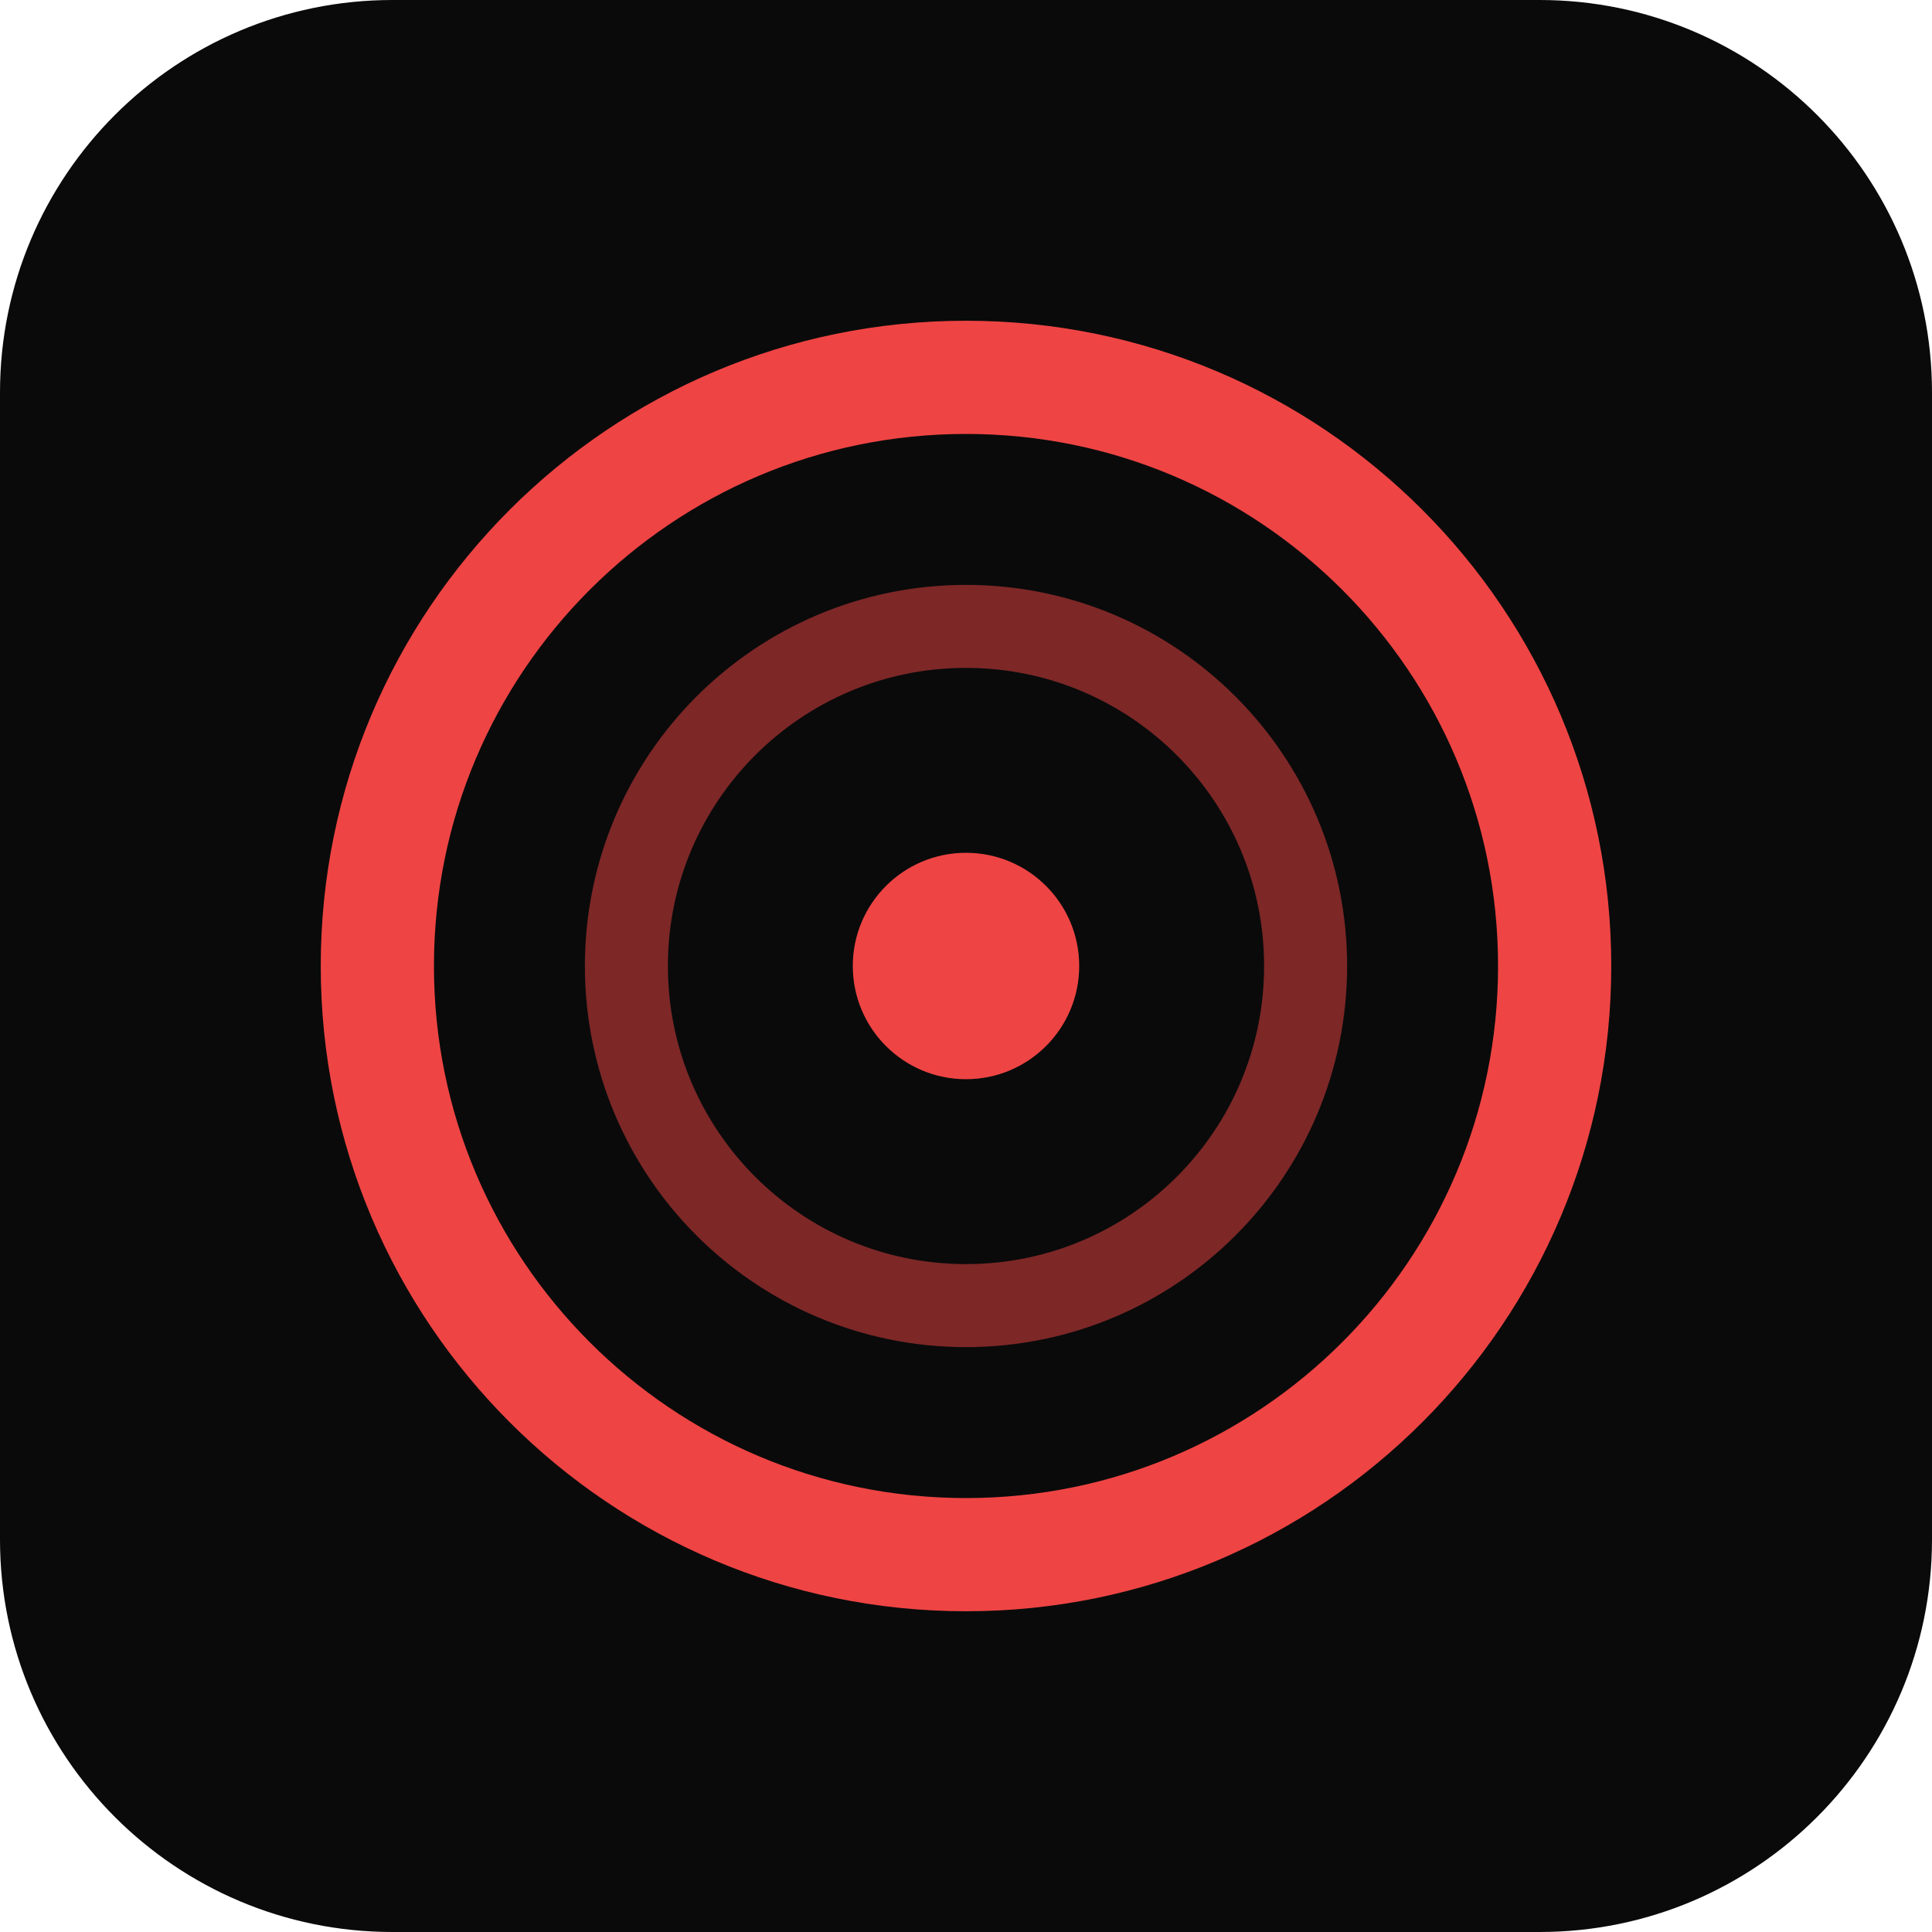
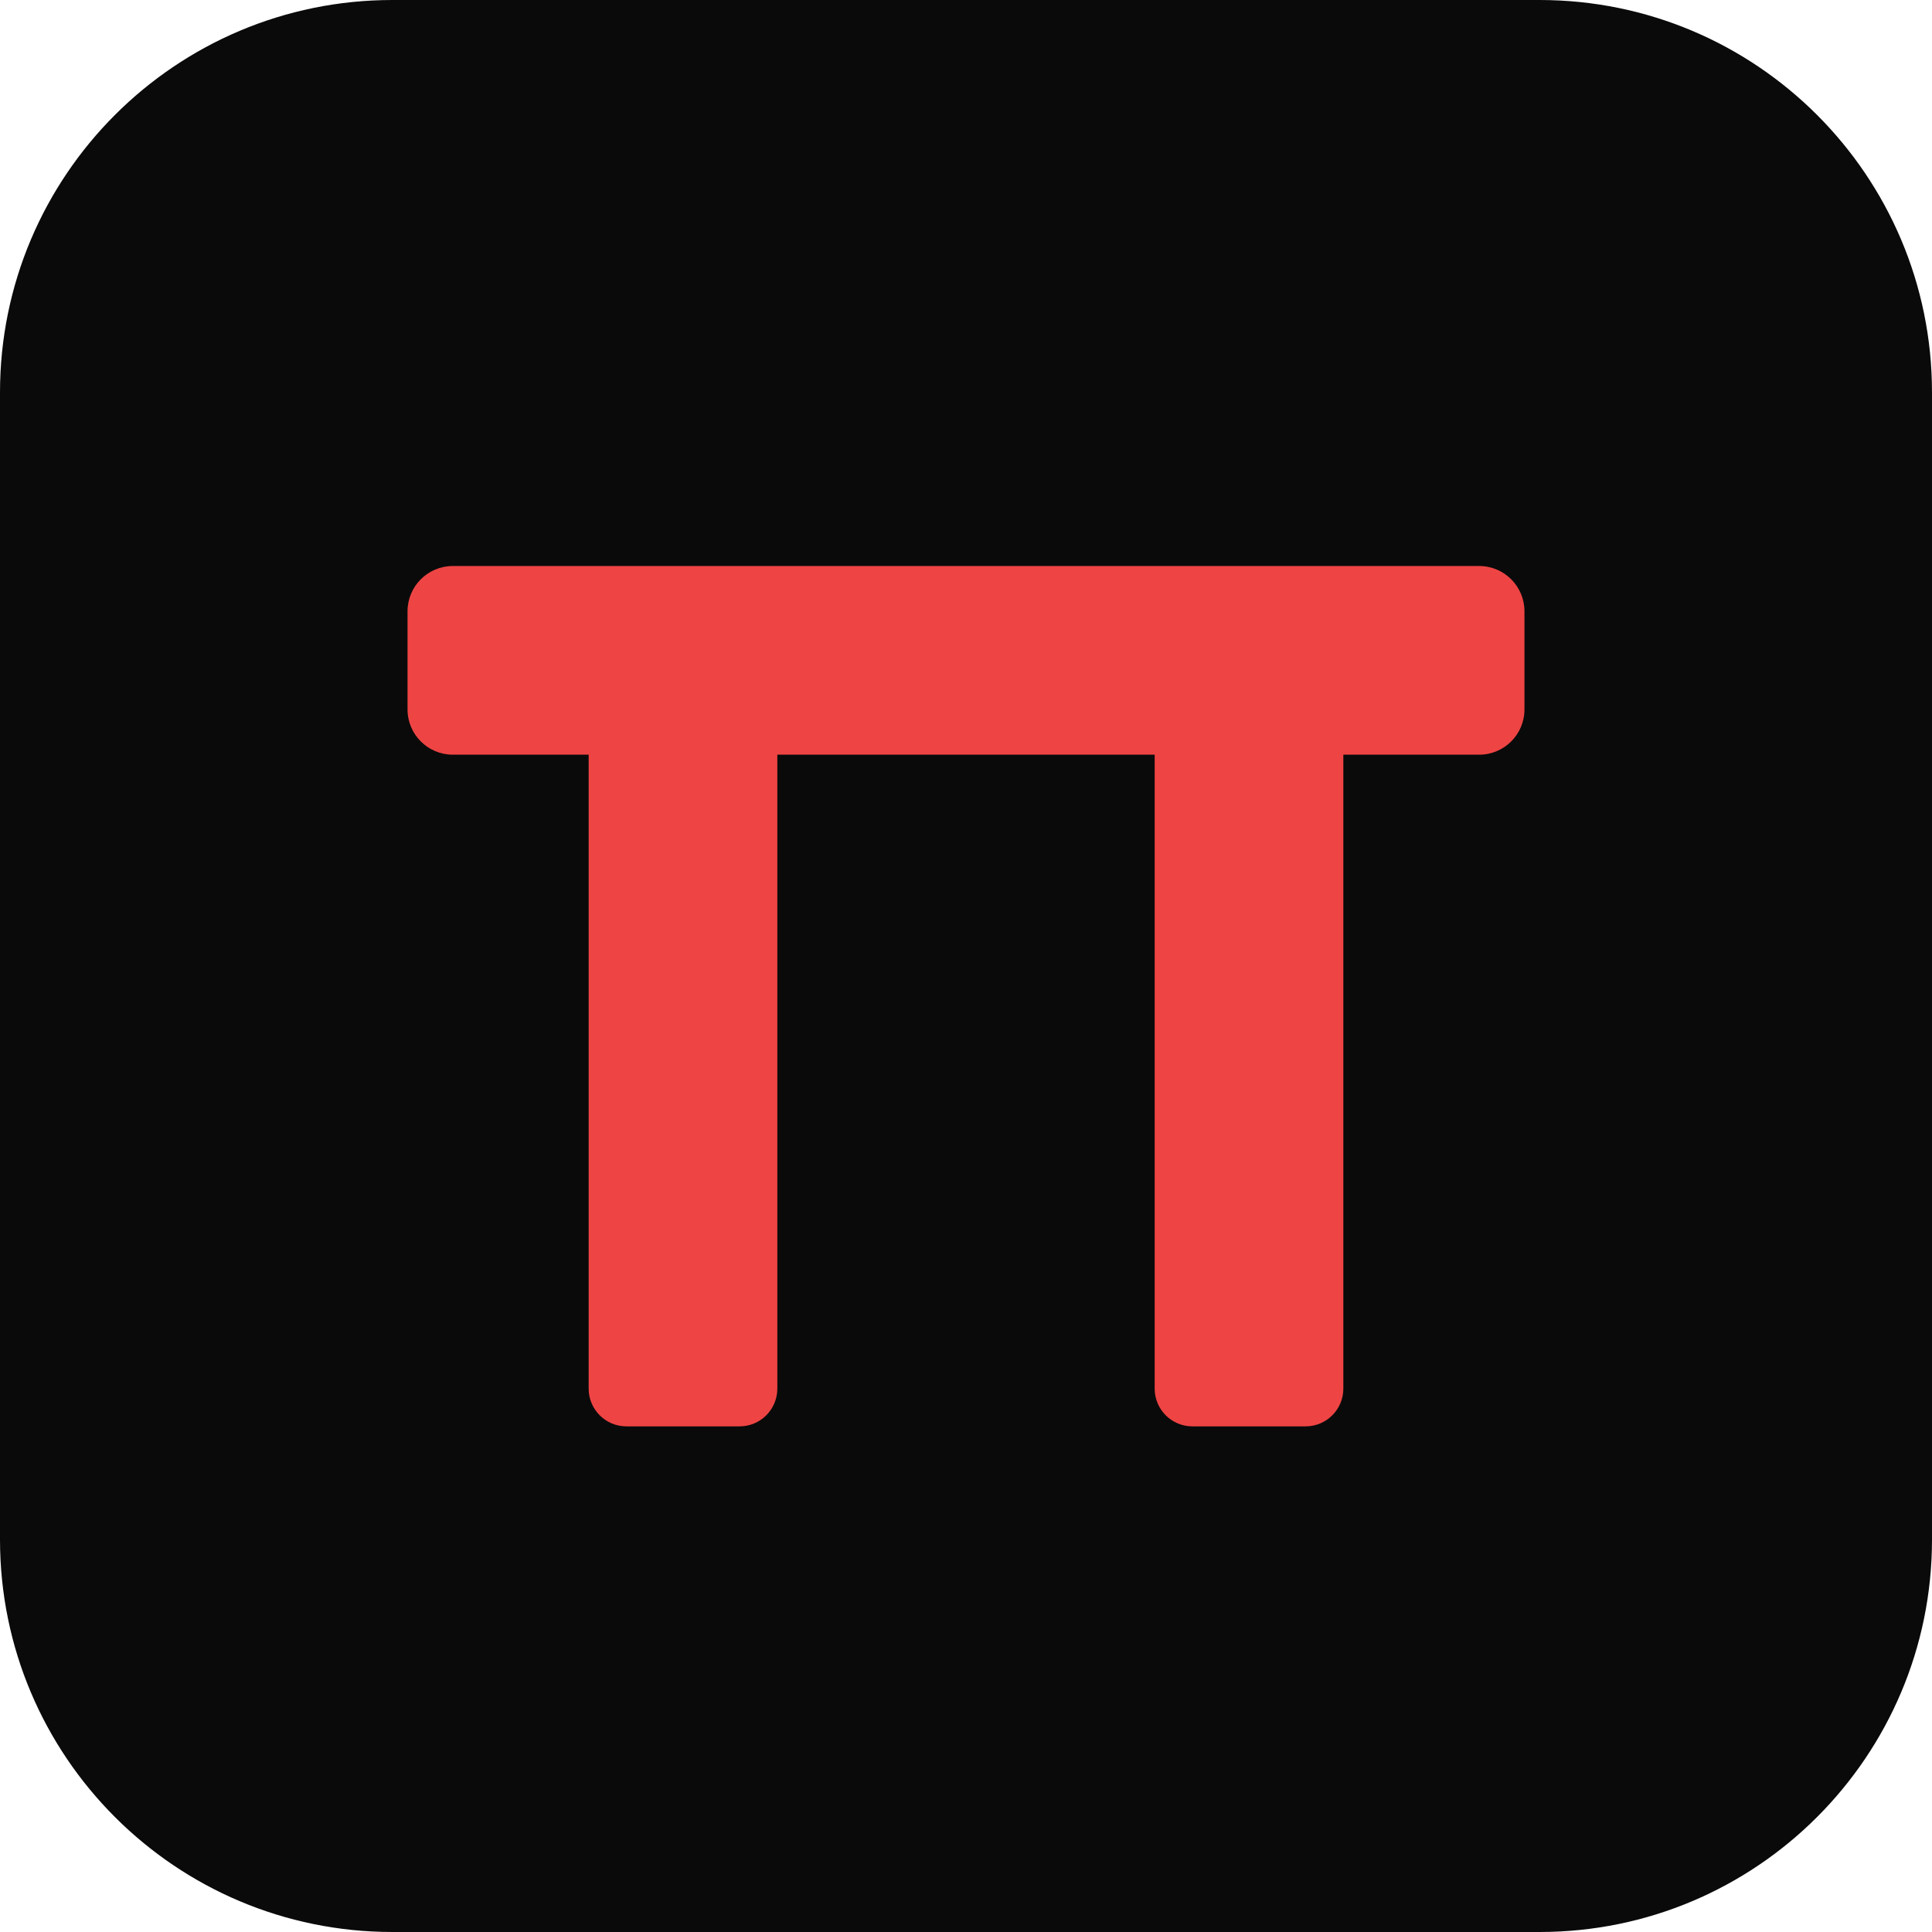
<svg xmlns="http://www.w3.org/2000/svg" viewBox="0 0 512 512" role="img" aria-label="Active Inference Institute">
  <rect width="512" height="512" rx="104" fill="#0a0a0a" />
-   <circle cx="256" cy="256" r="156" fill="none" stroke="#ef4444" stroke-width="30" />
-   <circle cx="256" cy="256" r="90" fill="none" stroke="#ef4444" stroke-width="22" opacity="0.5" />
-   <circle cx="256" cy="256" r="30" fill="#ef4444" />
+   <g fill="#ef4444">
+     <rect x="108" y="150" width="296" height="50" rx="12" />
+     <rect x="156" y="188" width="50" height="190" rx="10" />
+     <rect x="306" y="188" width="50" height="190" rx="10" />
+   </g>
</svg>
